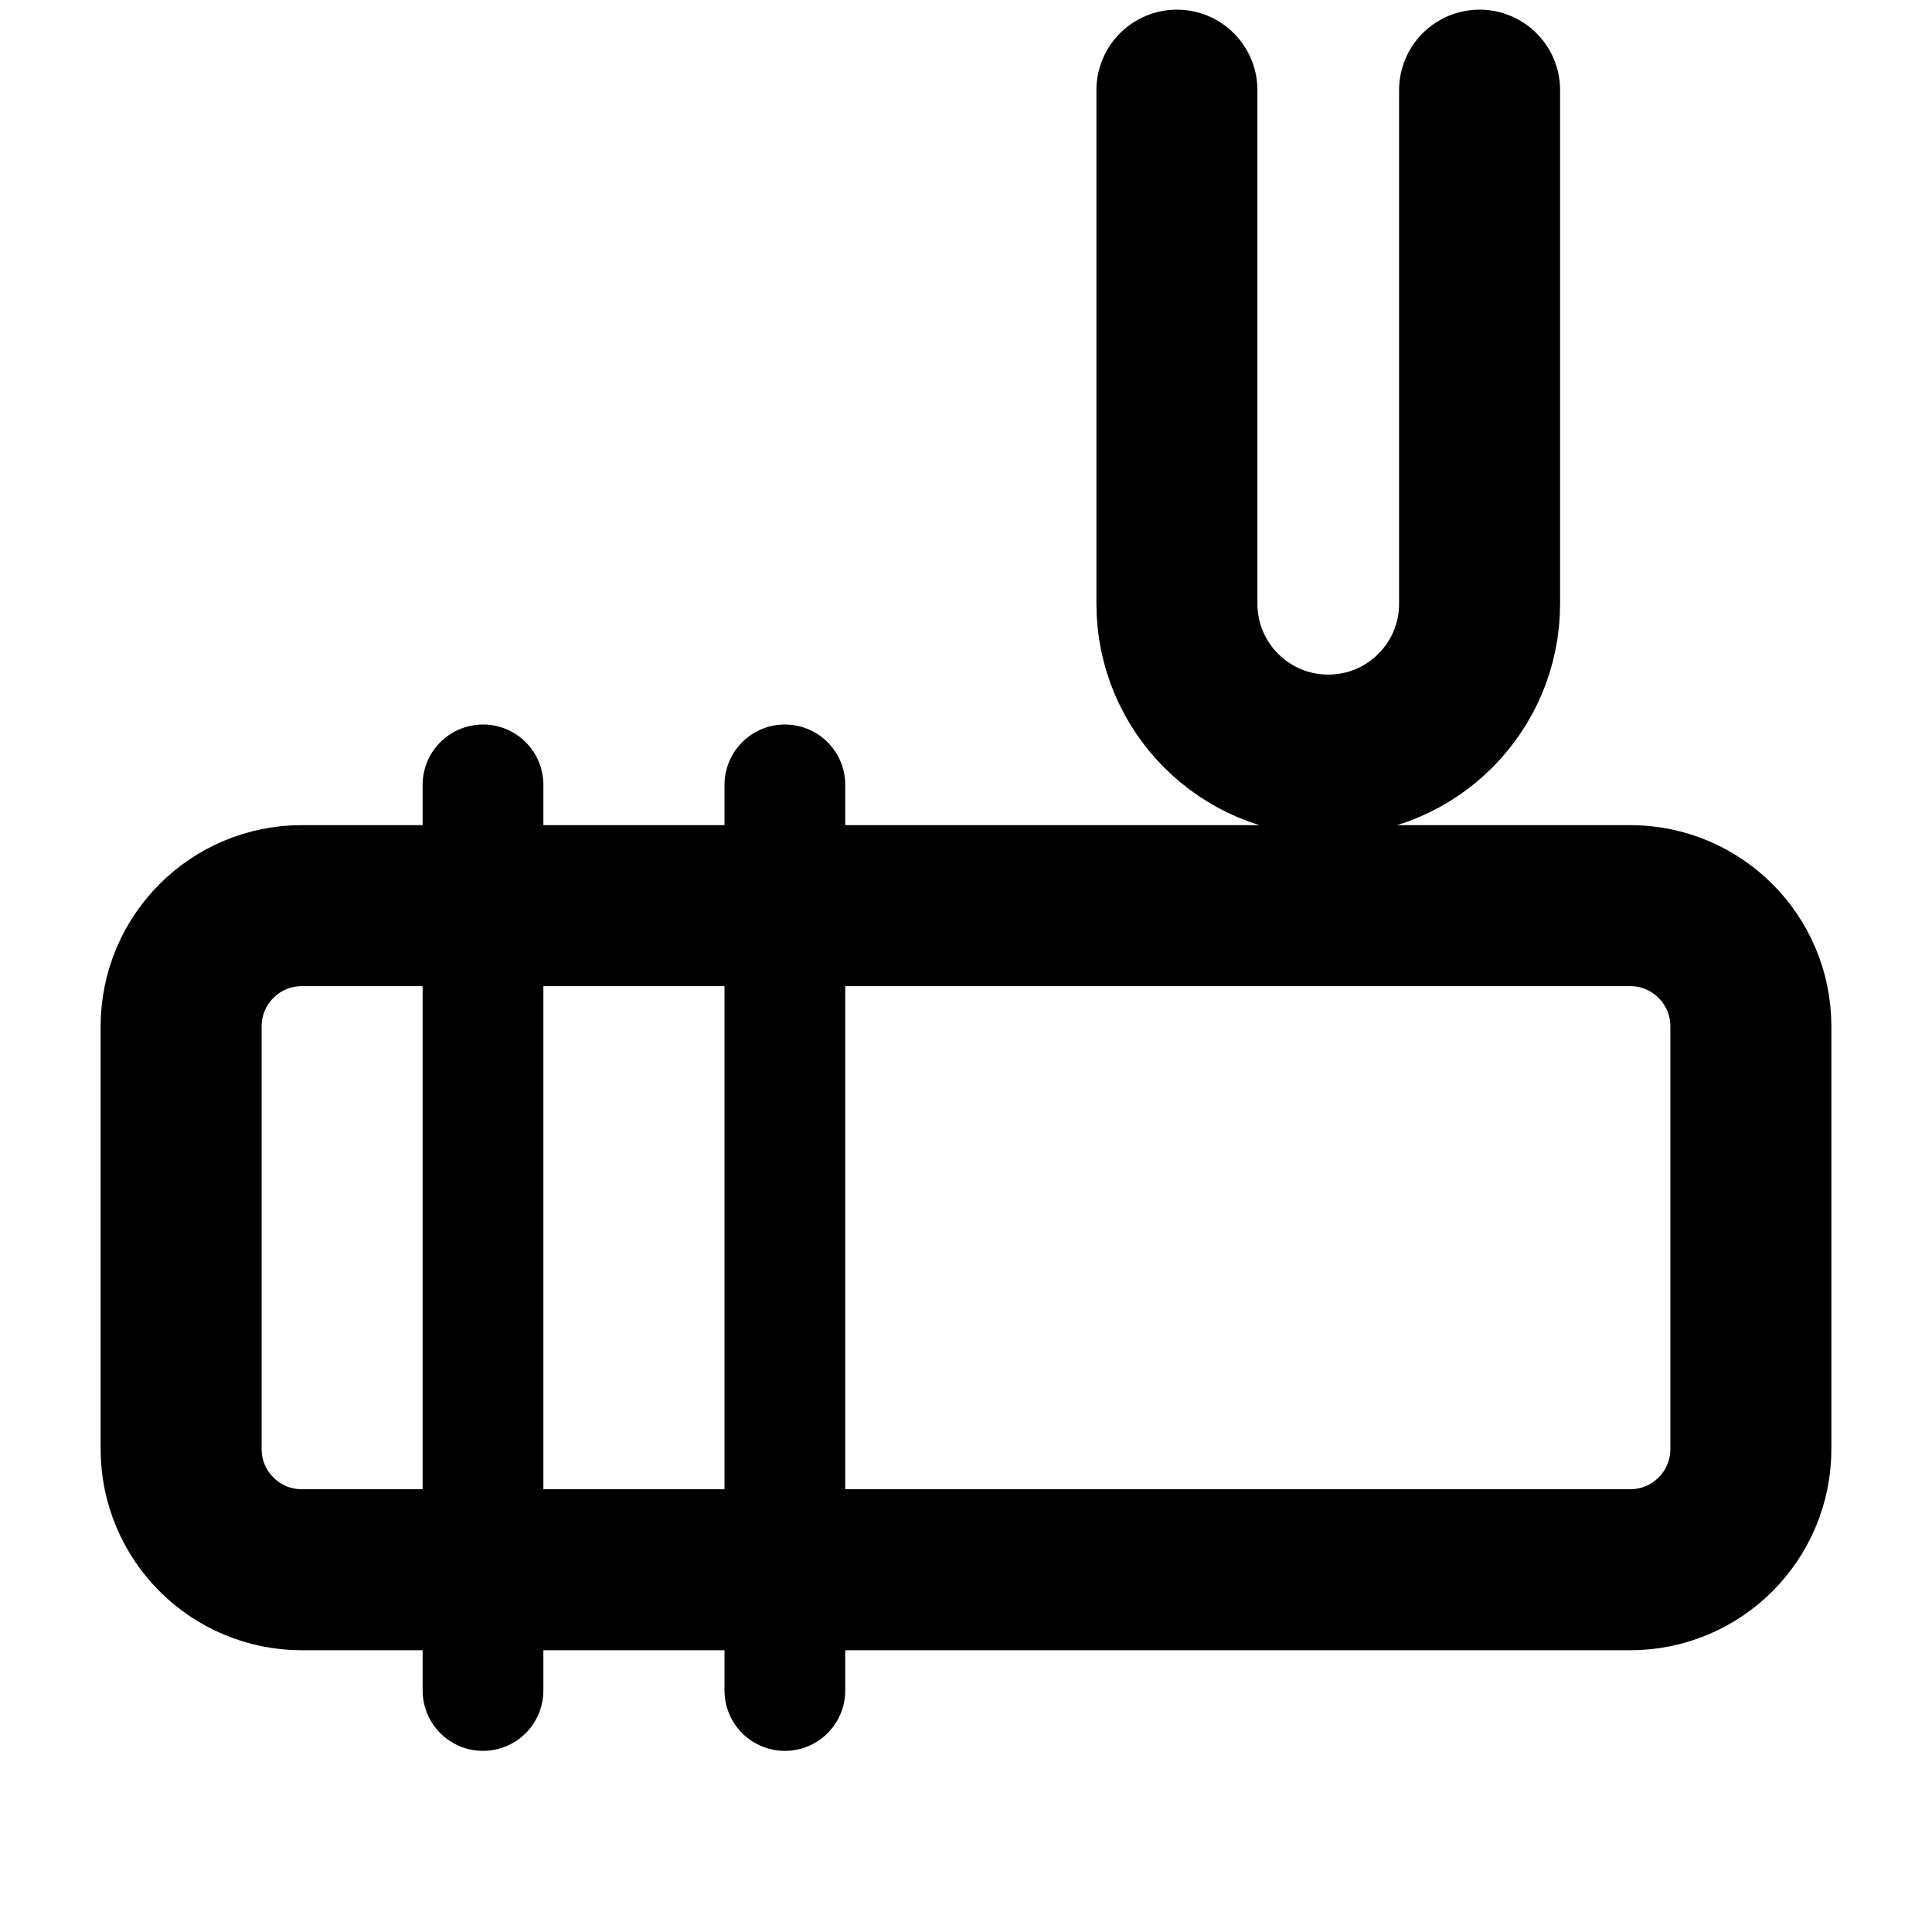
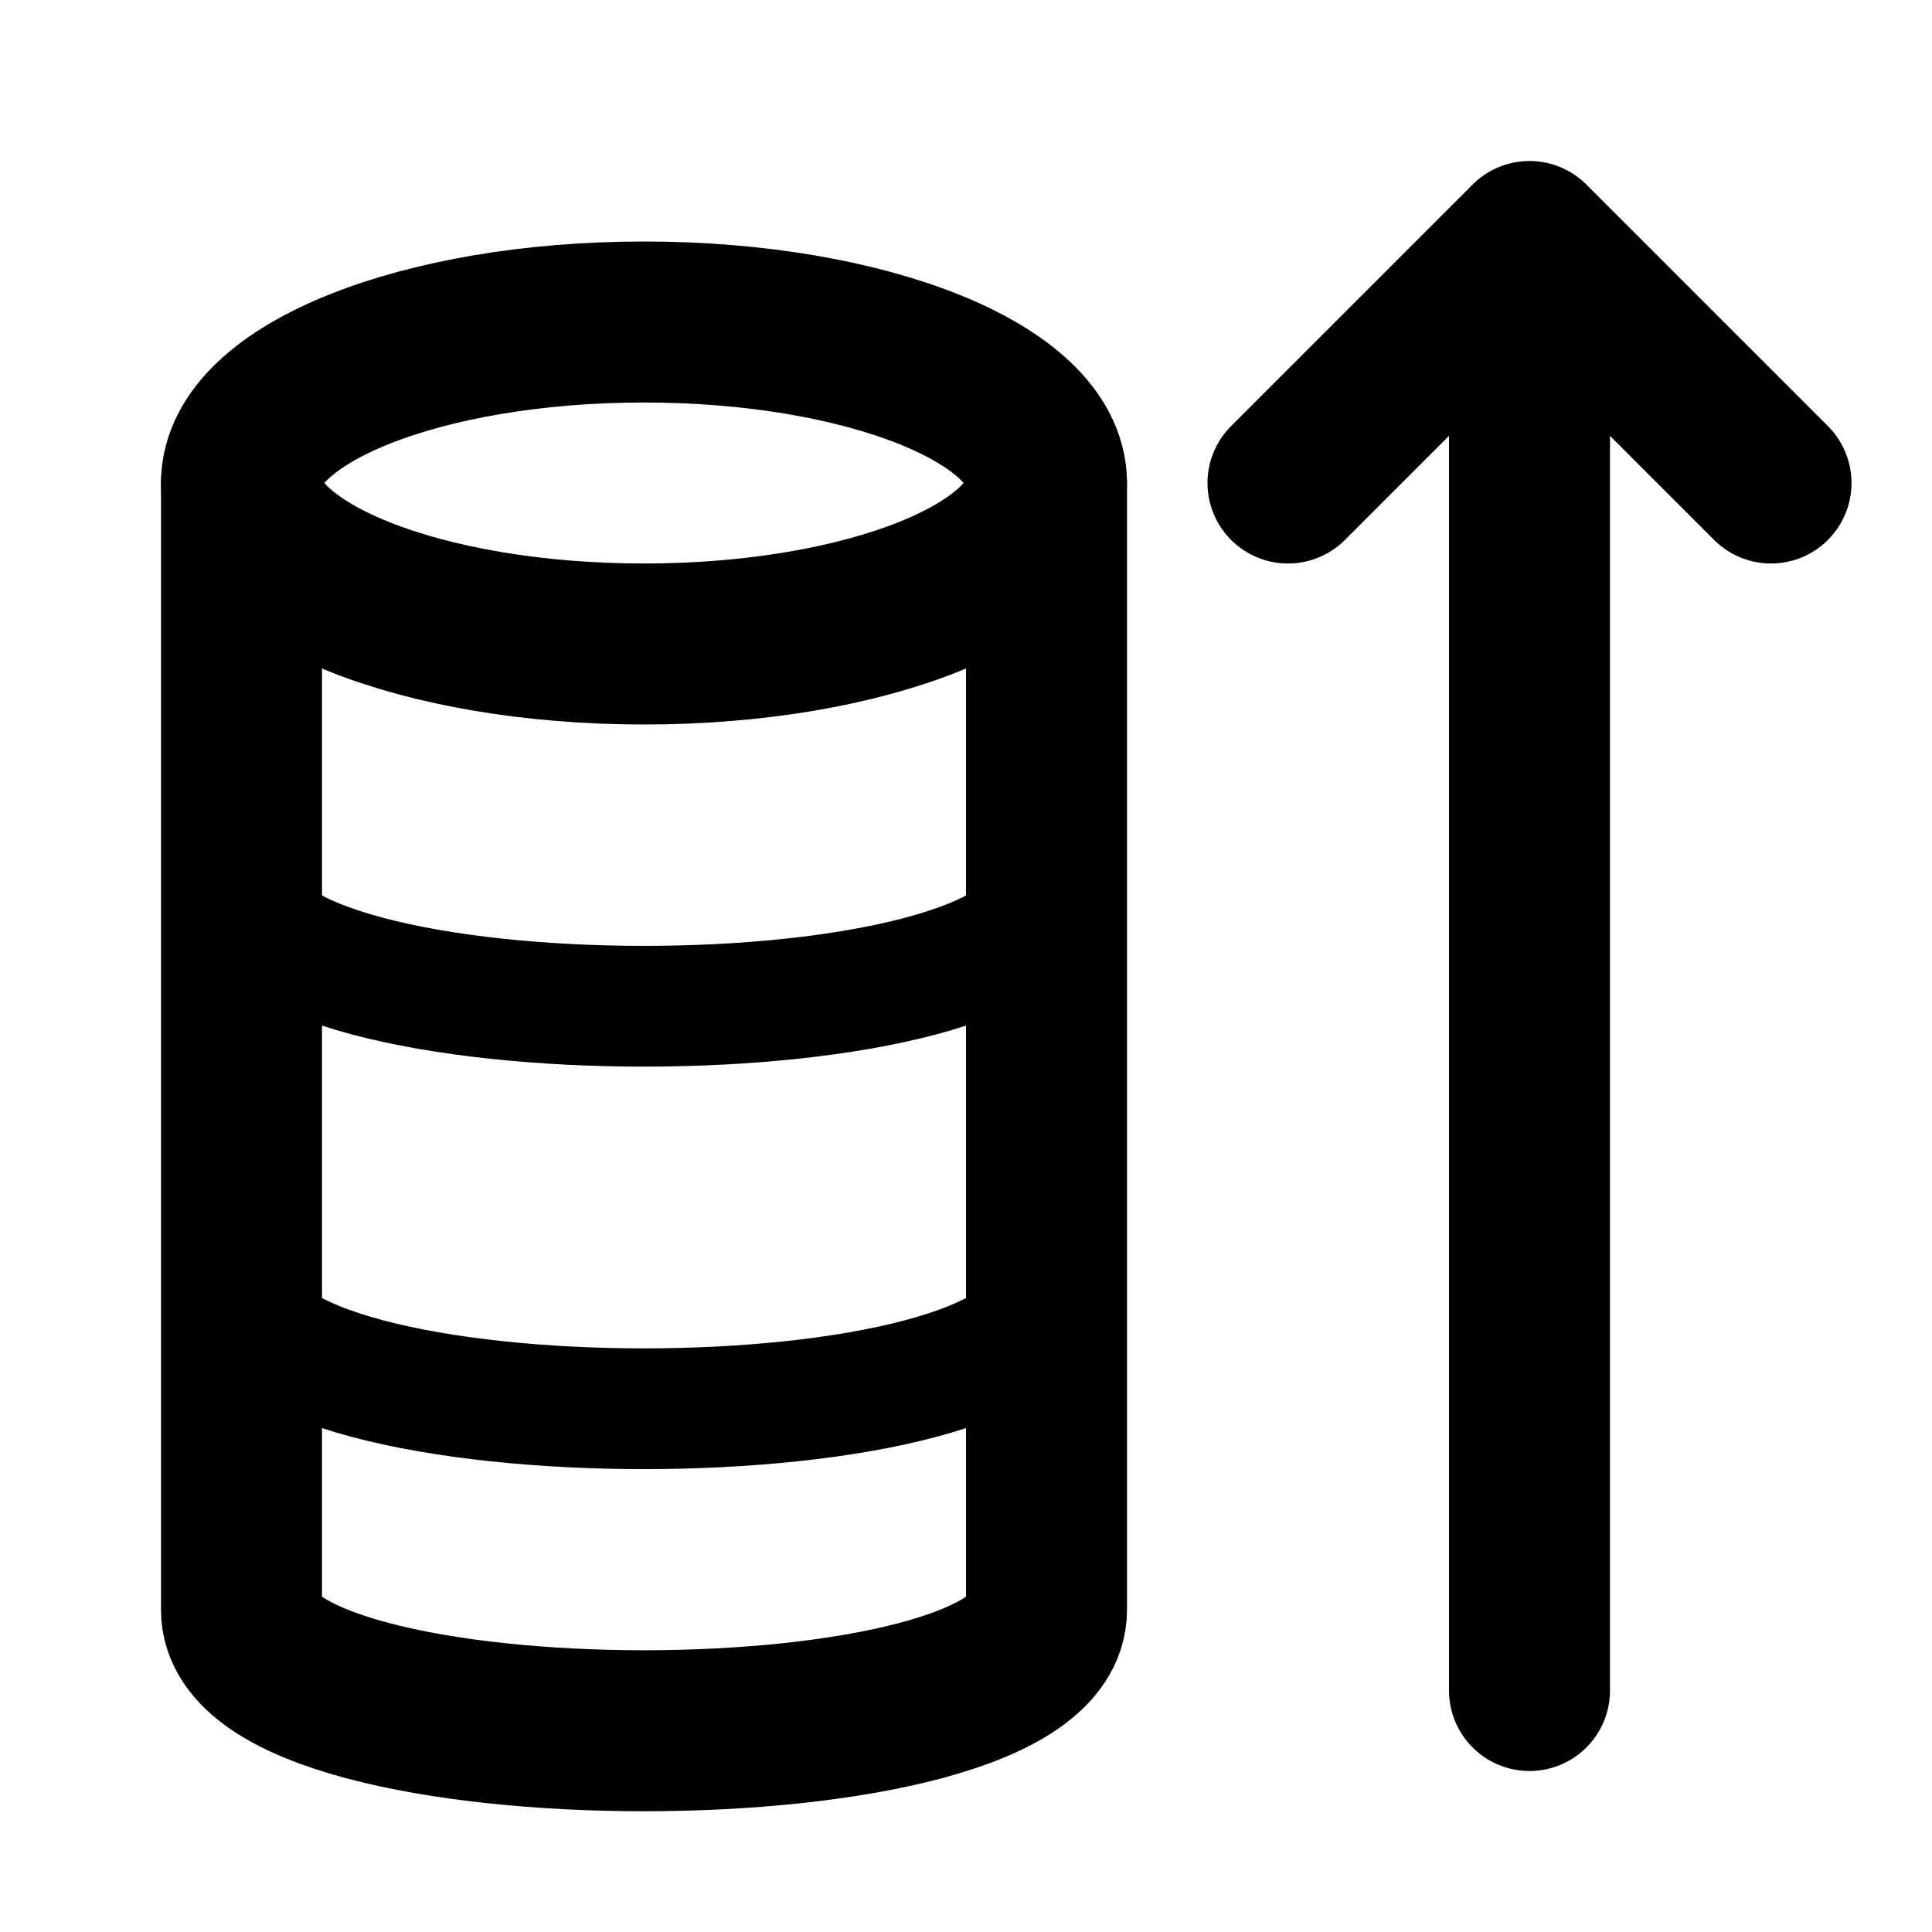
<svg xmlns="http://www.w3.org/2000/svg" viewBox="0 0 24 24" fill="none" stroke="currentColor" stroke-width="2" stroke-linecap="round" stroke-linejoin="round">
-   <rect x="2.25" y="11.25" width="19.5" height="8.25" rx="1.5" />
-   <path stroke-width="1.5" d="M6 9.75V21M9.75 9.75V21" />
-   <path d="M14.62 1.12V7.5A1.88 1.88 0 0 0 18.38 7.5V1.12" />
+   <ellipse cx="8" cy="6" rx="5" ry="2" />
+   <path d="M3 6V20C3 22 13 22 13 20V6" />
+   <path stroke-width="1.5" d="M3 11C3 13 13 13 13 11M3 16C3 18 13 18 13 16" />
+   <path d="M19 21V3M16 6L19 3L22 6" />
</svg>
